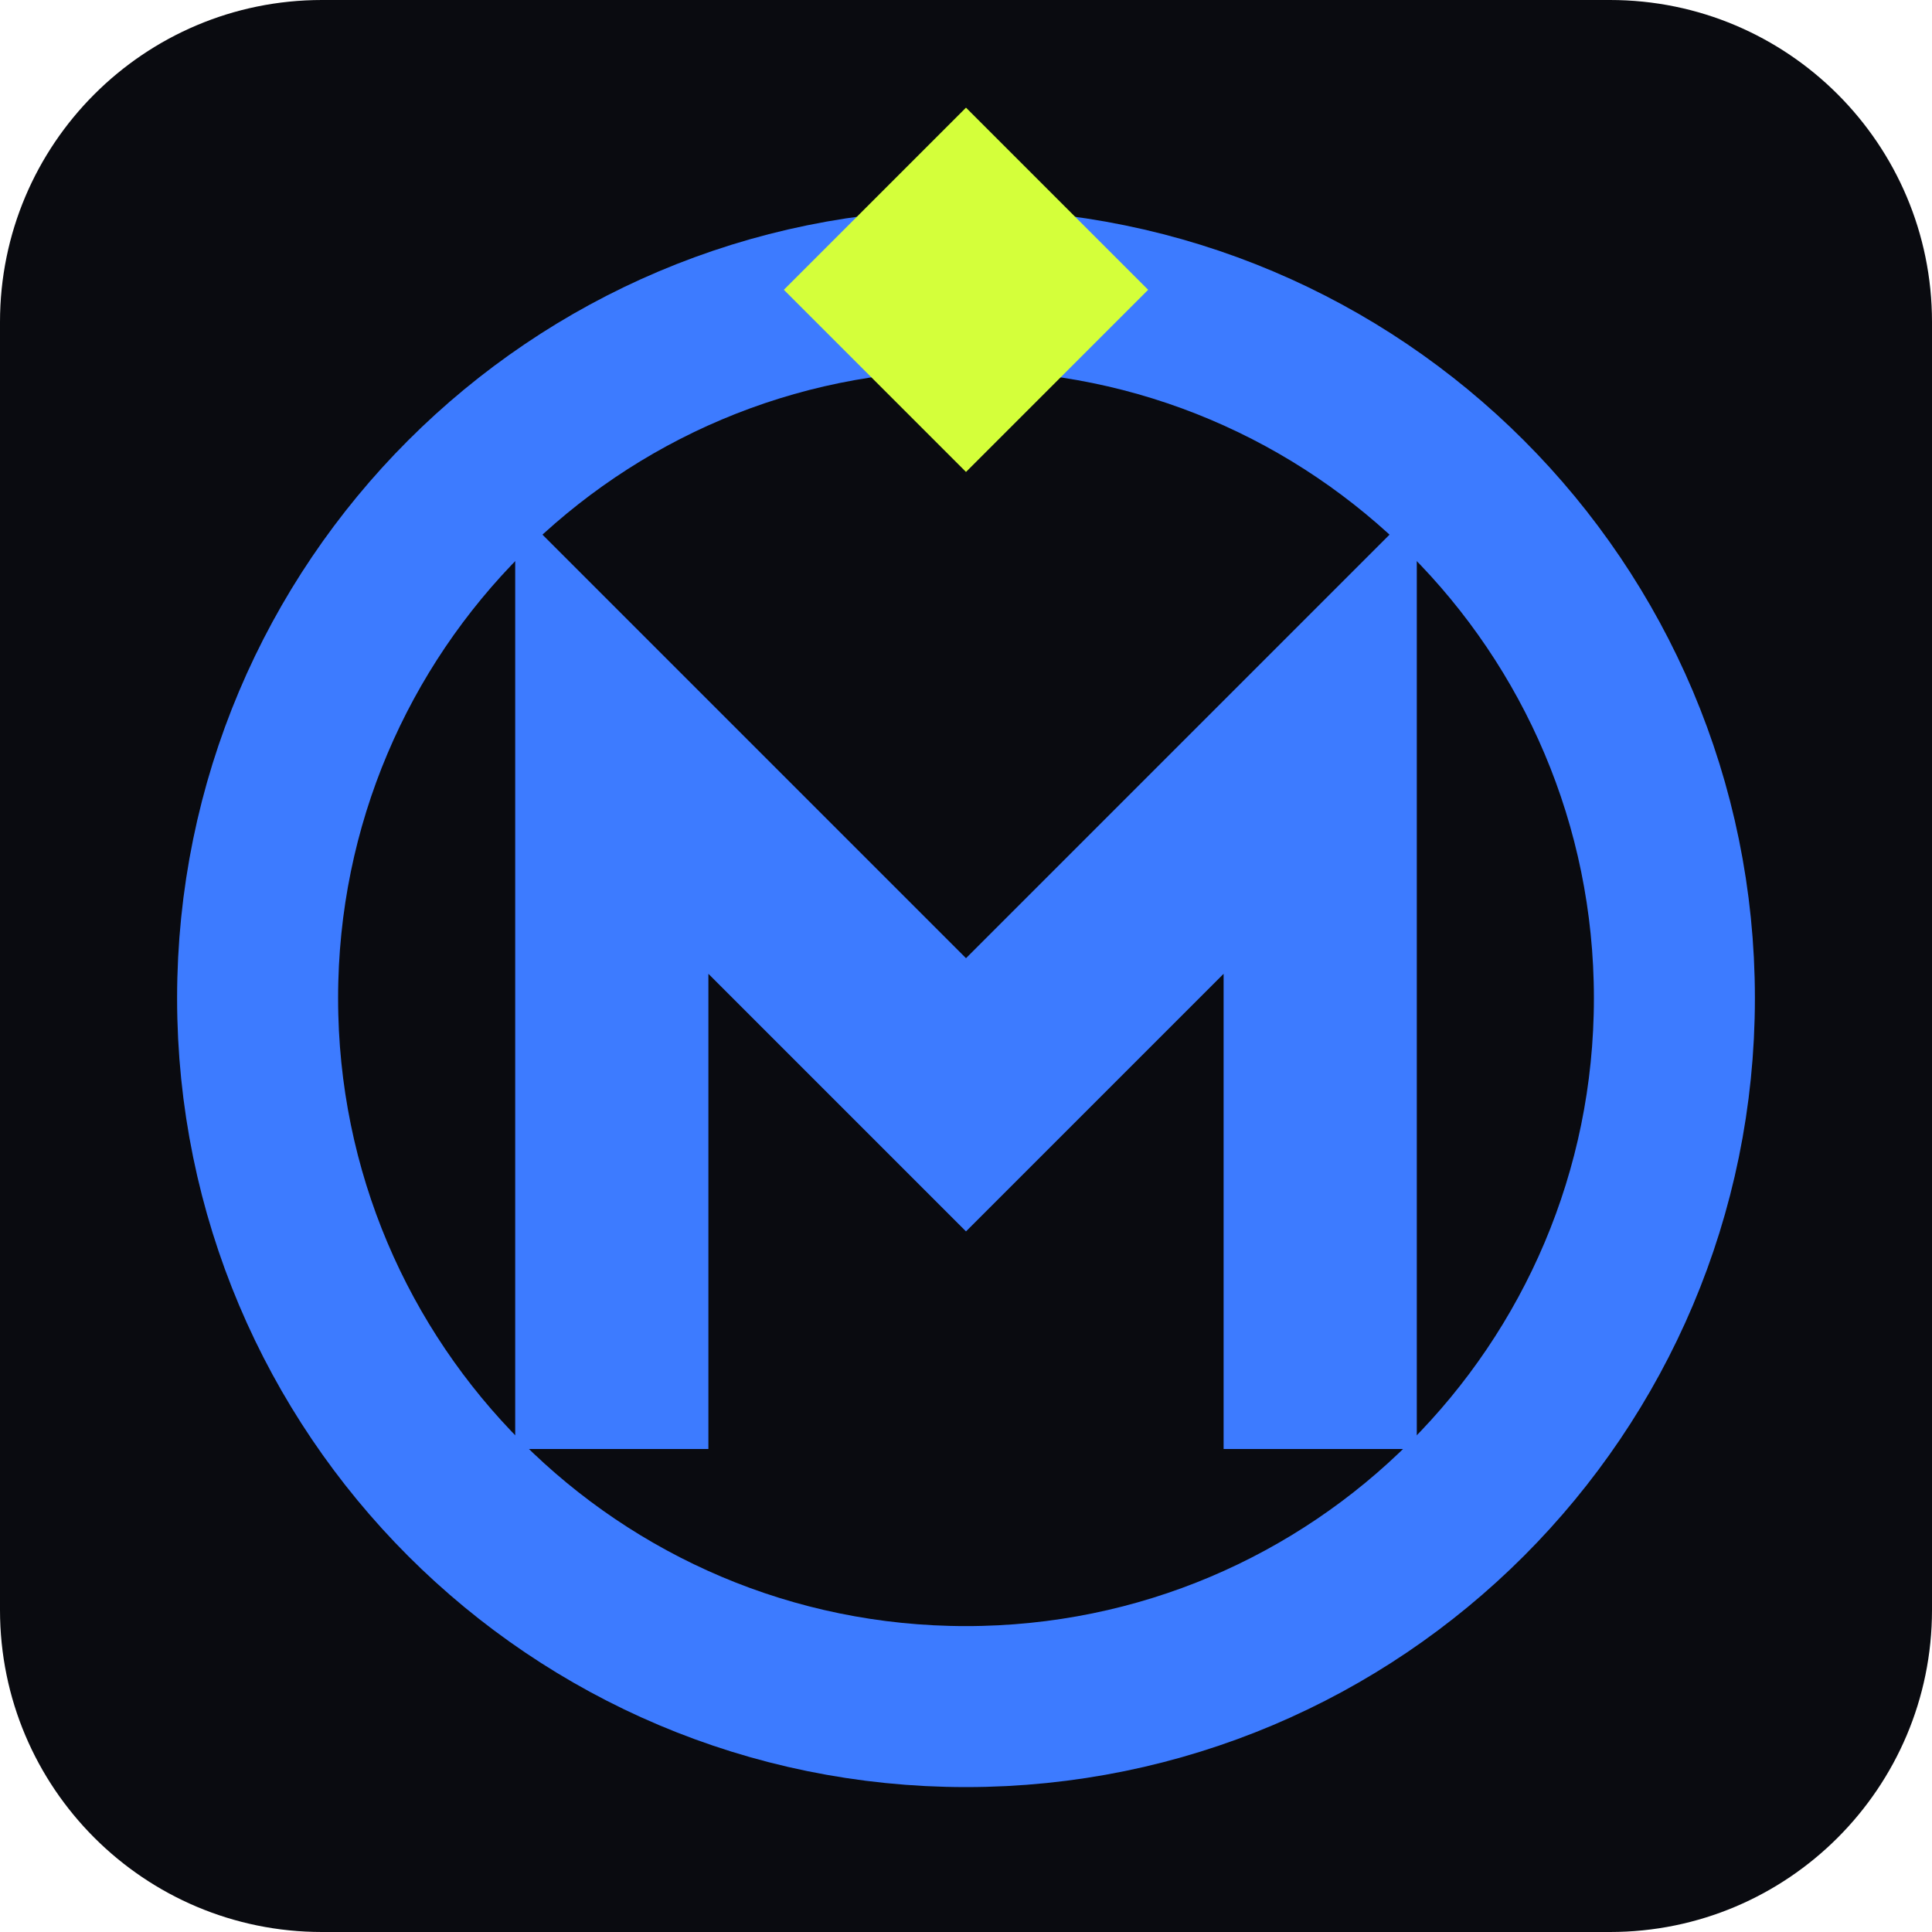
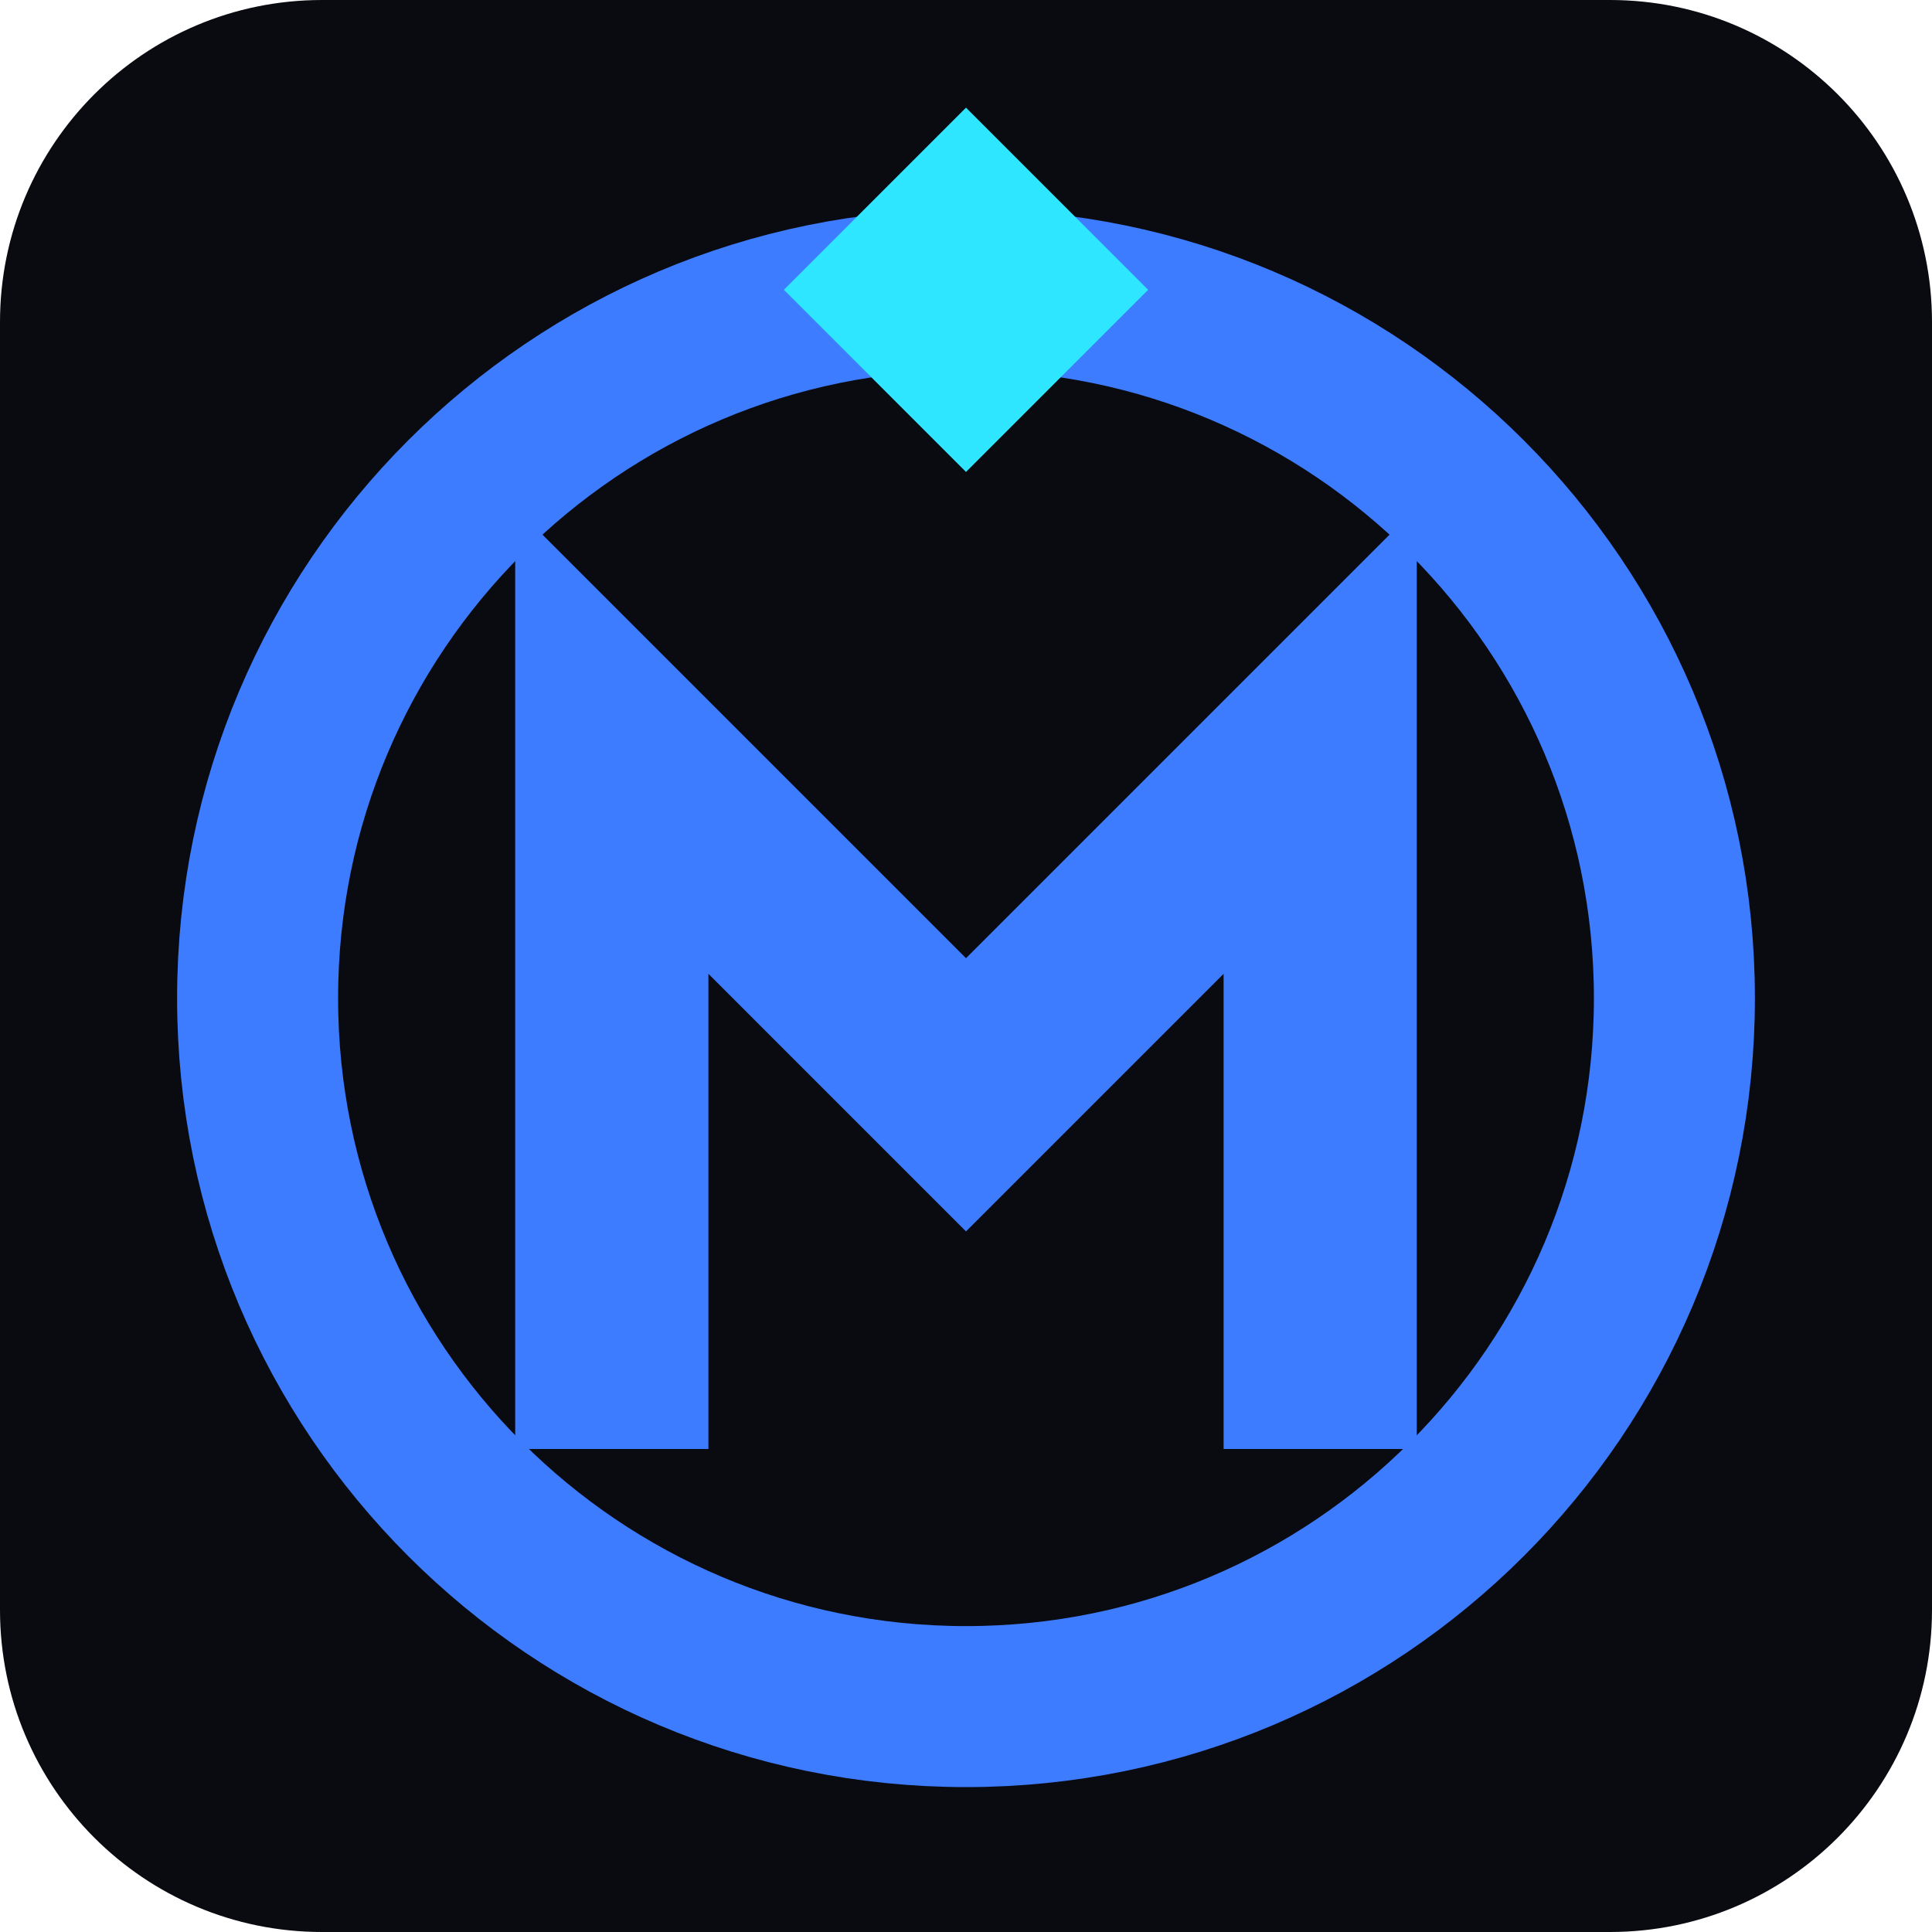
<svg xmlns="http://www.w3.org/2000/svg" viewBox="0 0 120 120" width="256" height="256" role="img" aria-label="Símbolo de Miguel Bonilla">
  <rect width="120" height="120" rx="20" fill="#0A0B10" />
  <circle cx="60" cy="62" r="44" fill="none" stroke="#3D7BFF" stroke-width="10" />
  <path d="M38 84V46l22 22 22-22v38" fill="none" stroke="#3D7BFF" stroke-width="12" stroke-linecap="square" stroke-linejoin="miter" />
-   <rect x="52" y="10" width="16" height="16" transform="rotate(45 60 18)" fill="#D4FF3A" />
+   <rect x="52" y="10" width="16" height="16" transform="rotate(45 60 18)" fill="#2EE6FF" />
</svg>
